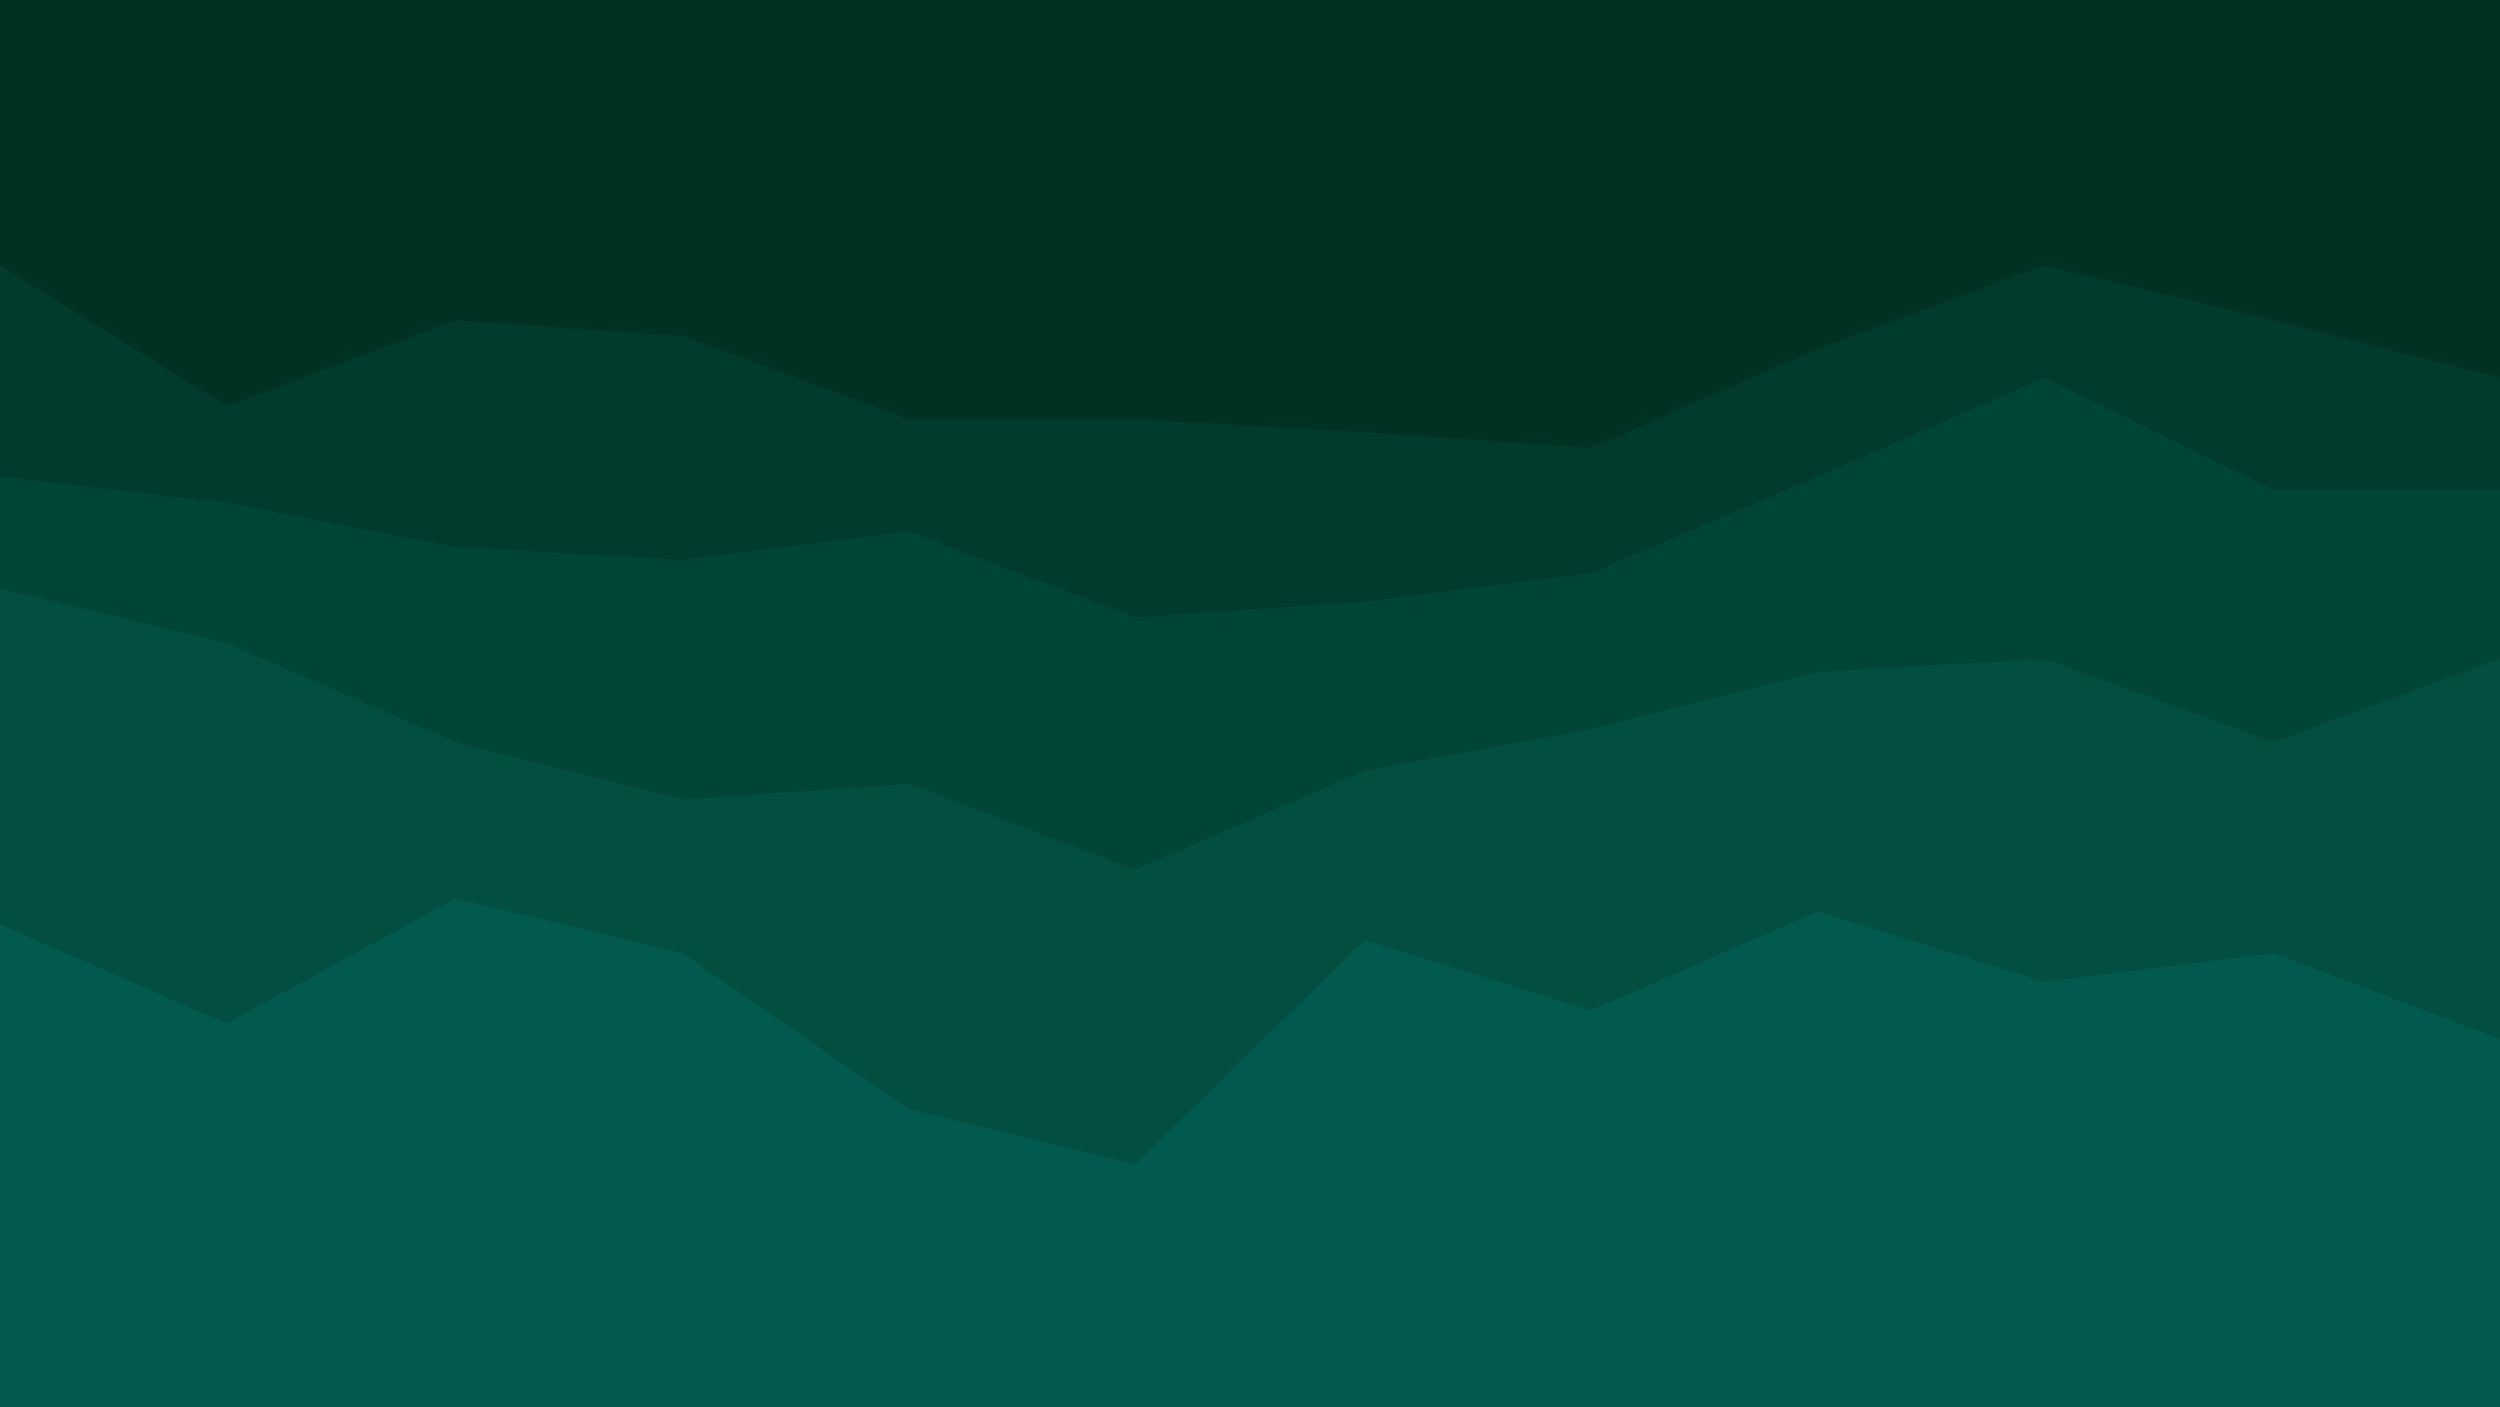
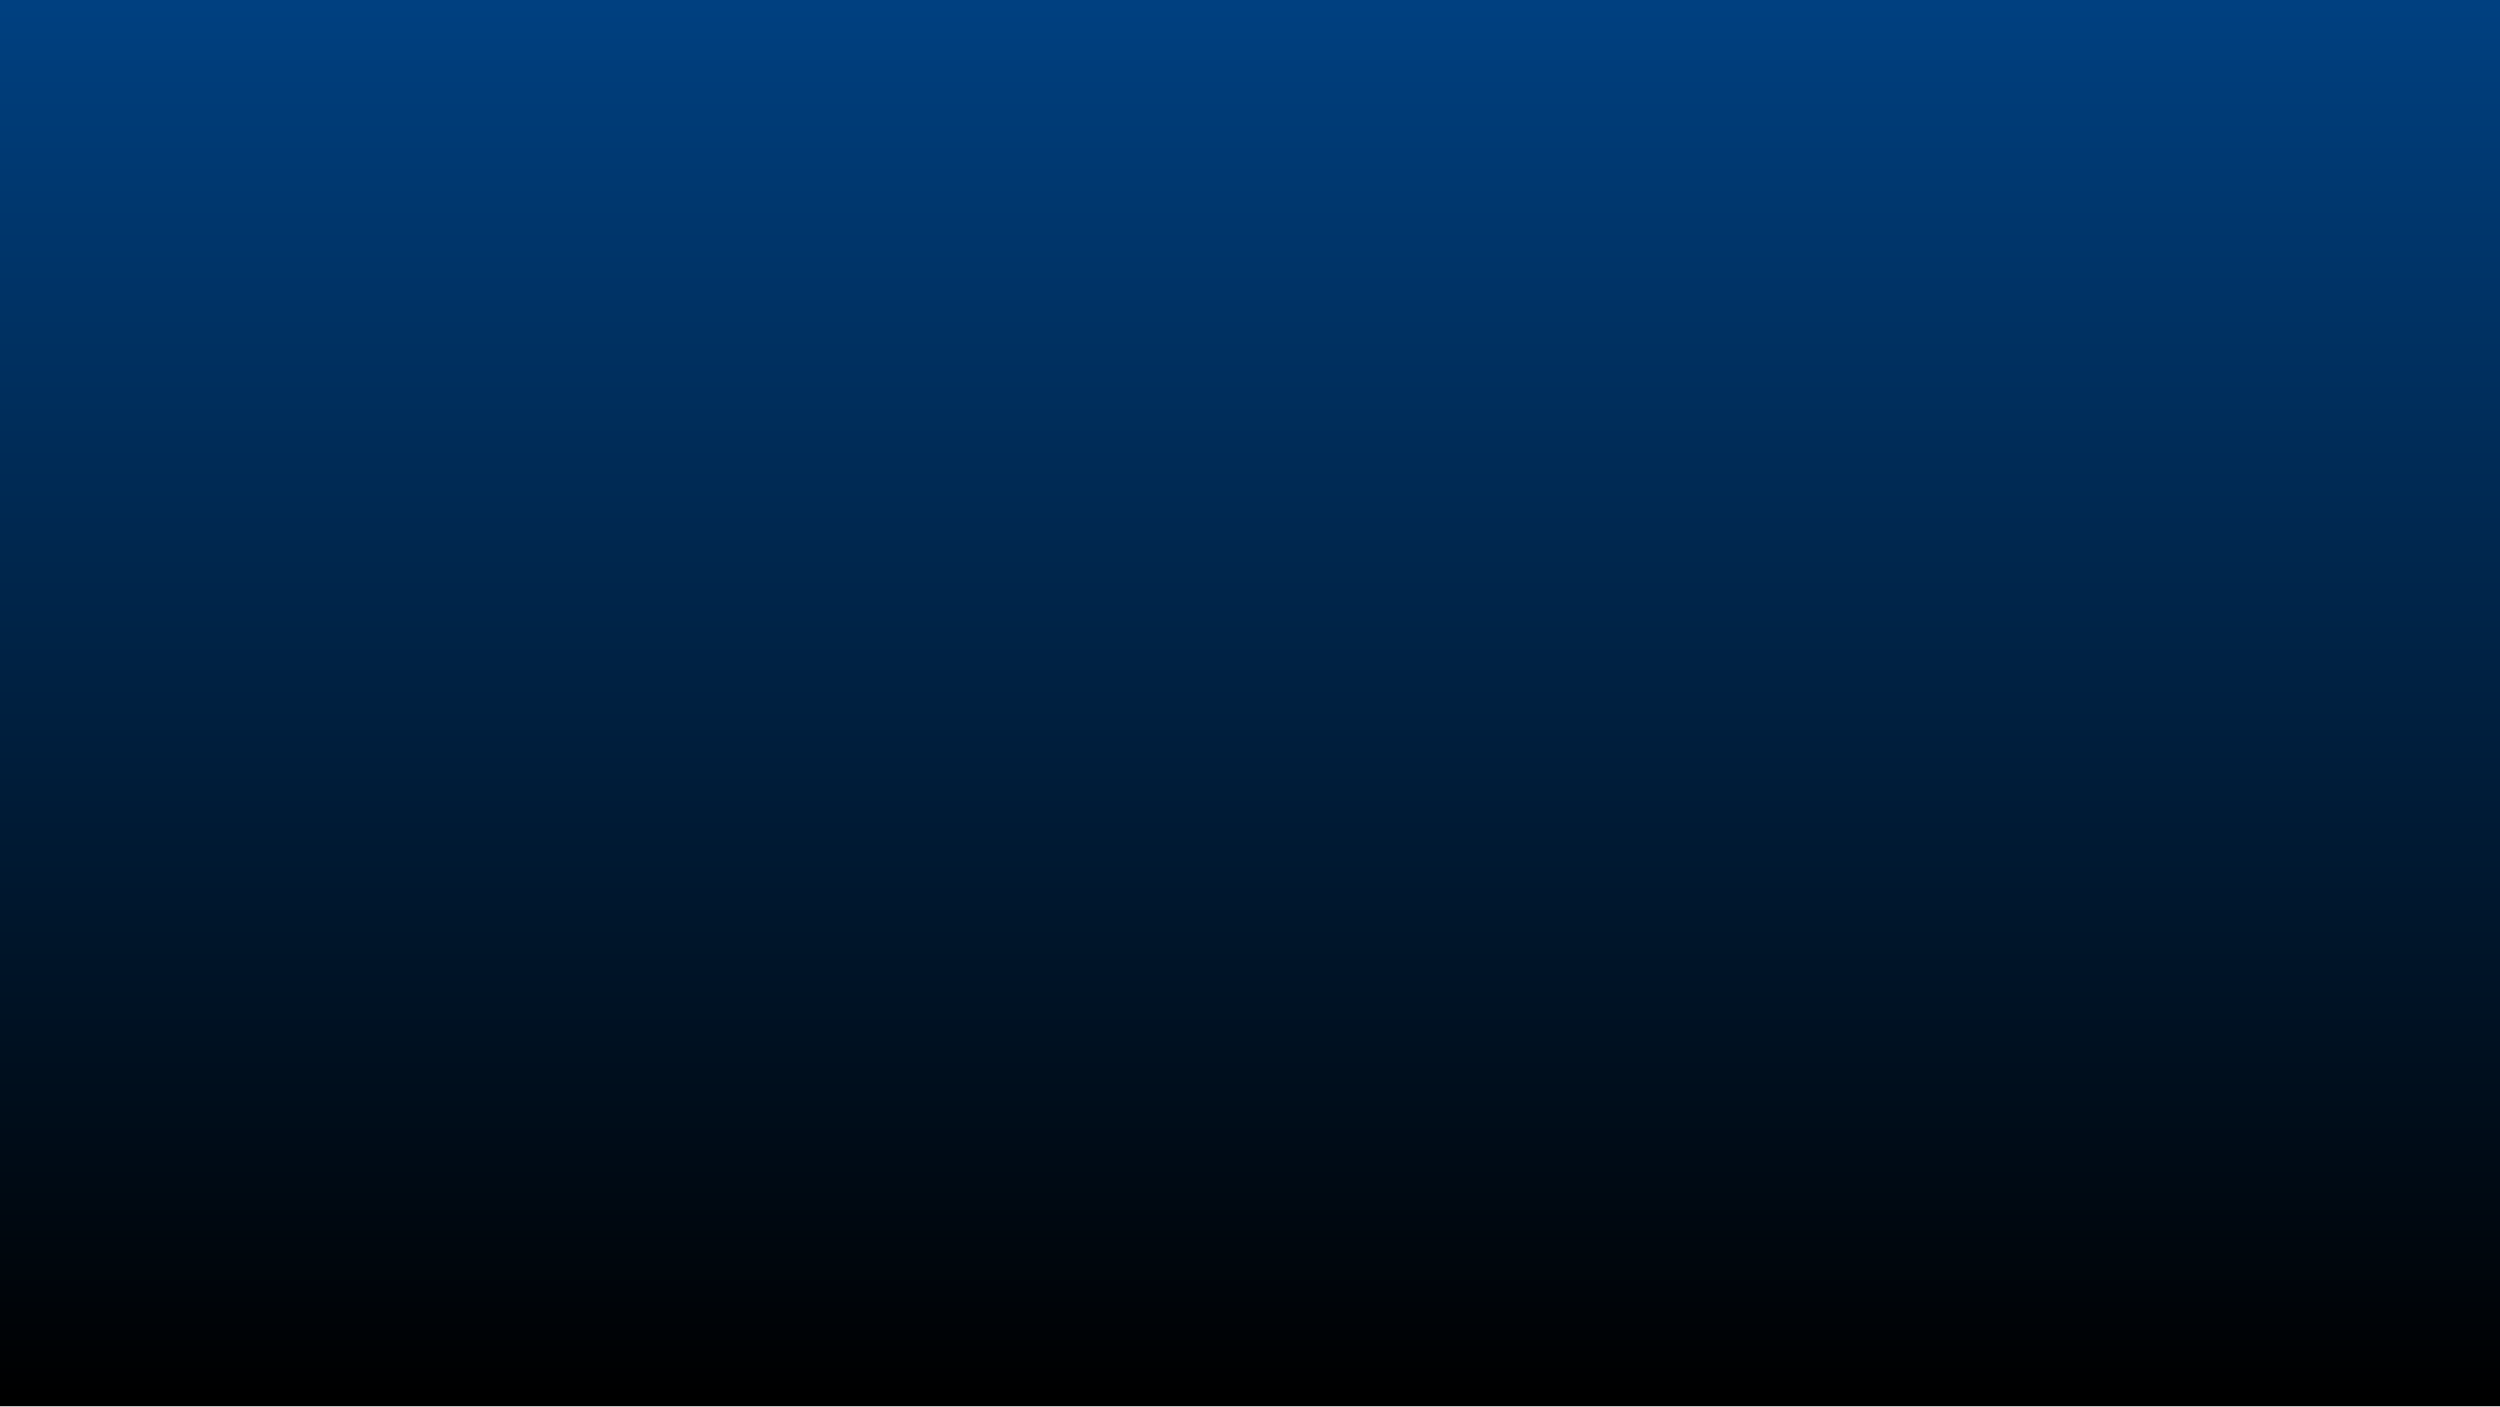
- <svg xmlns="http://www.w3.org/2000/svg" id="visual" viewBox="0 0 960 540" width="960" height="540" version="1.1">
-   <path d="M0 104L87 158L175 125L262 131L349 163L436 163L524 168L611 174L698 136L785 104L873 125L960 147L960 0L873 0L785 0L698 0L611 0L524 0L436 0L349 0L262 0L175 0L87 0L0 0Z" fill="#003223" />
-   <path d="M0 185L87 195L175 212L262 217L349 206L436 239L524 233L611 222L698 185L785 147L873 190L960 190L960 145L873 123L785 102L698 134L611 172L524 166L436 161L349 161L262 129L175 123L87 156L0 102Z" fill="#013b2d" />
-   <path d="M0 228L87 249L175 287L262 309L349 303L436 336L524 298L611 282L698 260L785 255L873 287L960 255L960 188L873 188L785 145L698 183L611 220L524 231L436 237L349 204L262 215L175 210L87 193L0 183Z" fill="#014537" />
-   <path d="M0 357L87 395L175 347L262 368L349 428L436 449L524 363L611 390L698 352L785 379L873 368L960 401L960 253L873 285L785 253L698 258L611 280L524 296L436 334L349 301L262 307L175 285L87 247L0 226Z" fill="#024f42" />
-   <path d="M0 541L87 541L175 541L262 541L349 541L436 541L524 541L611 541L698 541L785 541L873 541L960 541L960 399L873 366L785 377L698 350L611 388L524 361L436 447L349 426L262 366L175 345L87 393L0 355Z" fill="#02594e" />
+ <svg xmlns="http://www.w3.org/2000/svg" width="960" height="540">
+   <defs>
+     <linearGradient id="blueToBlack" x1="0%" y1="0%" x2="0%" y2="100%">
+       <stop offset="0%" style="stop-color:#004080; stop-opacity:1" />
+       <stop offset="100%" style="stop-color:#000000; stop-opacity:1" />
+     </linearGradient>
+   </defs>
+   <rect width="960" height="540" fill="url(#blueToBlack)" />
</svg>
